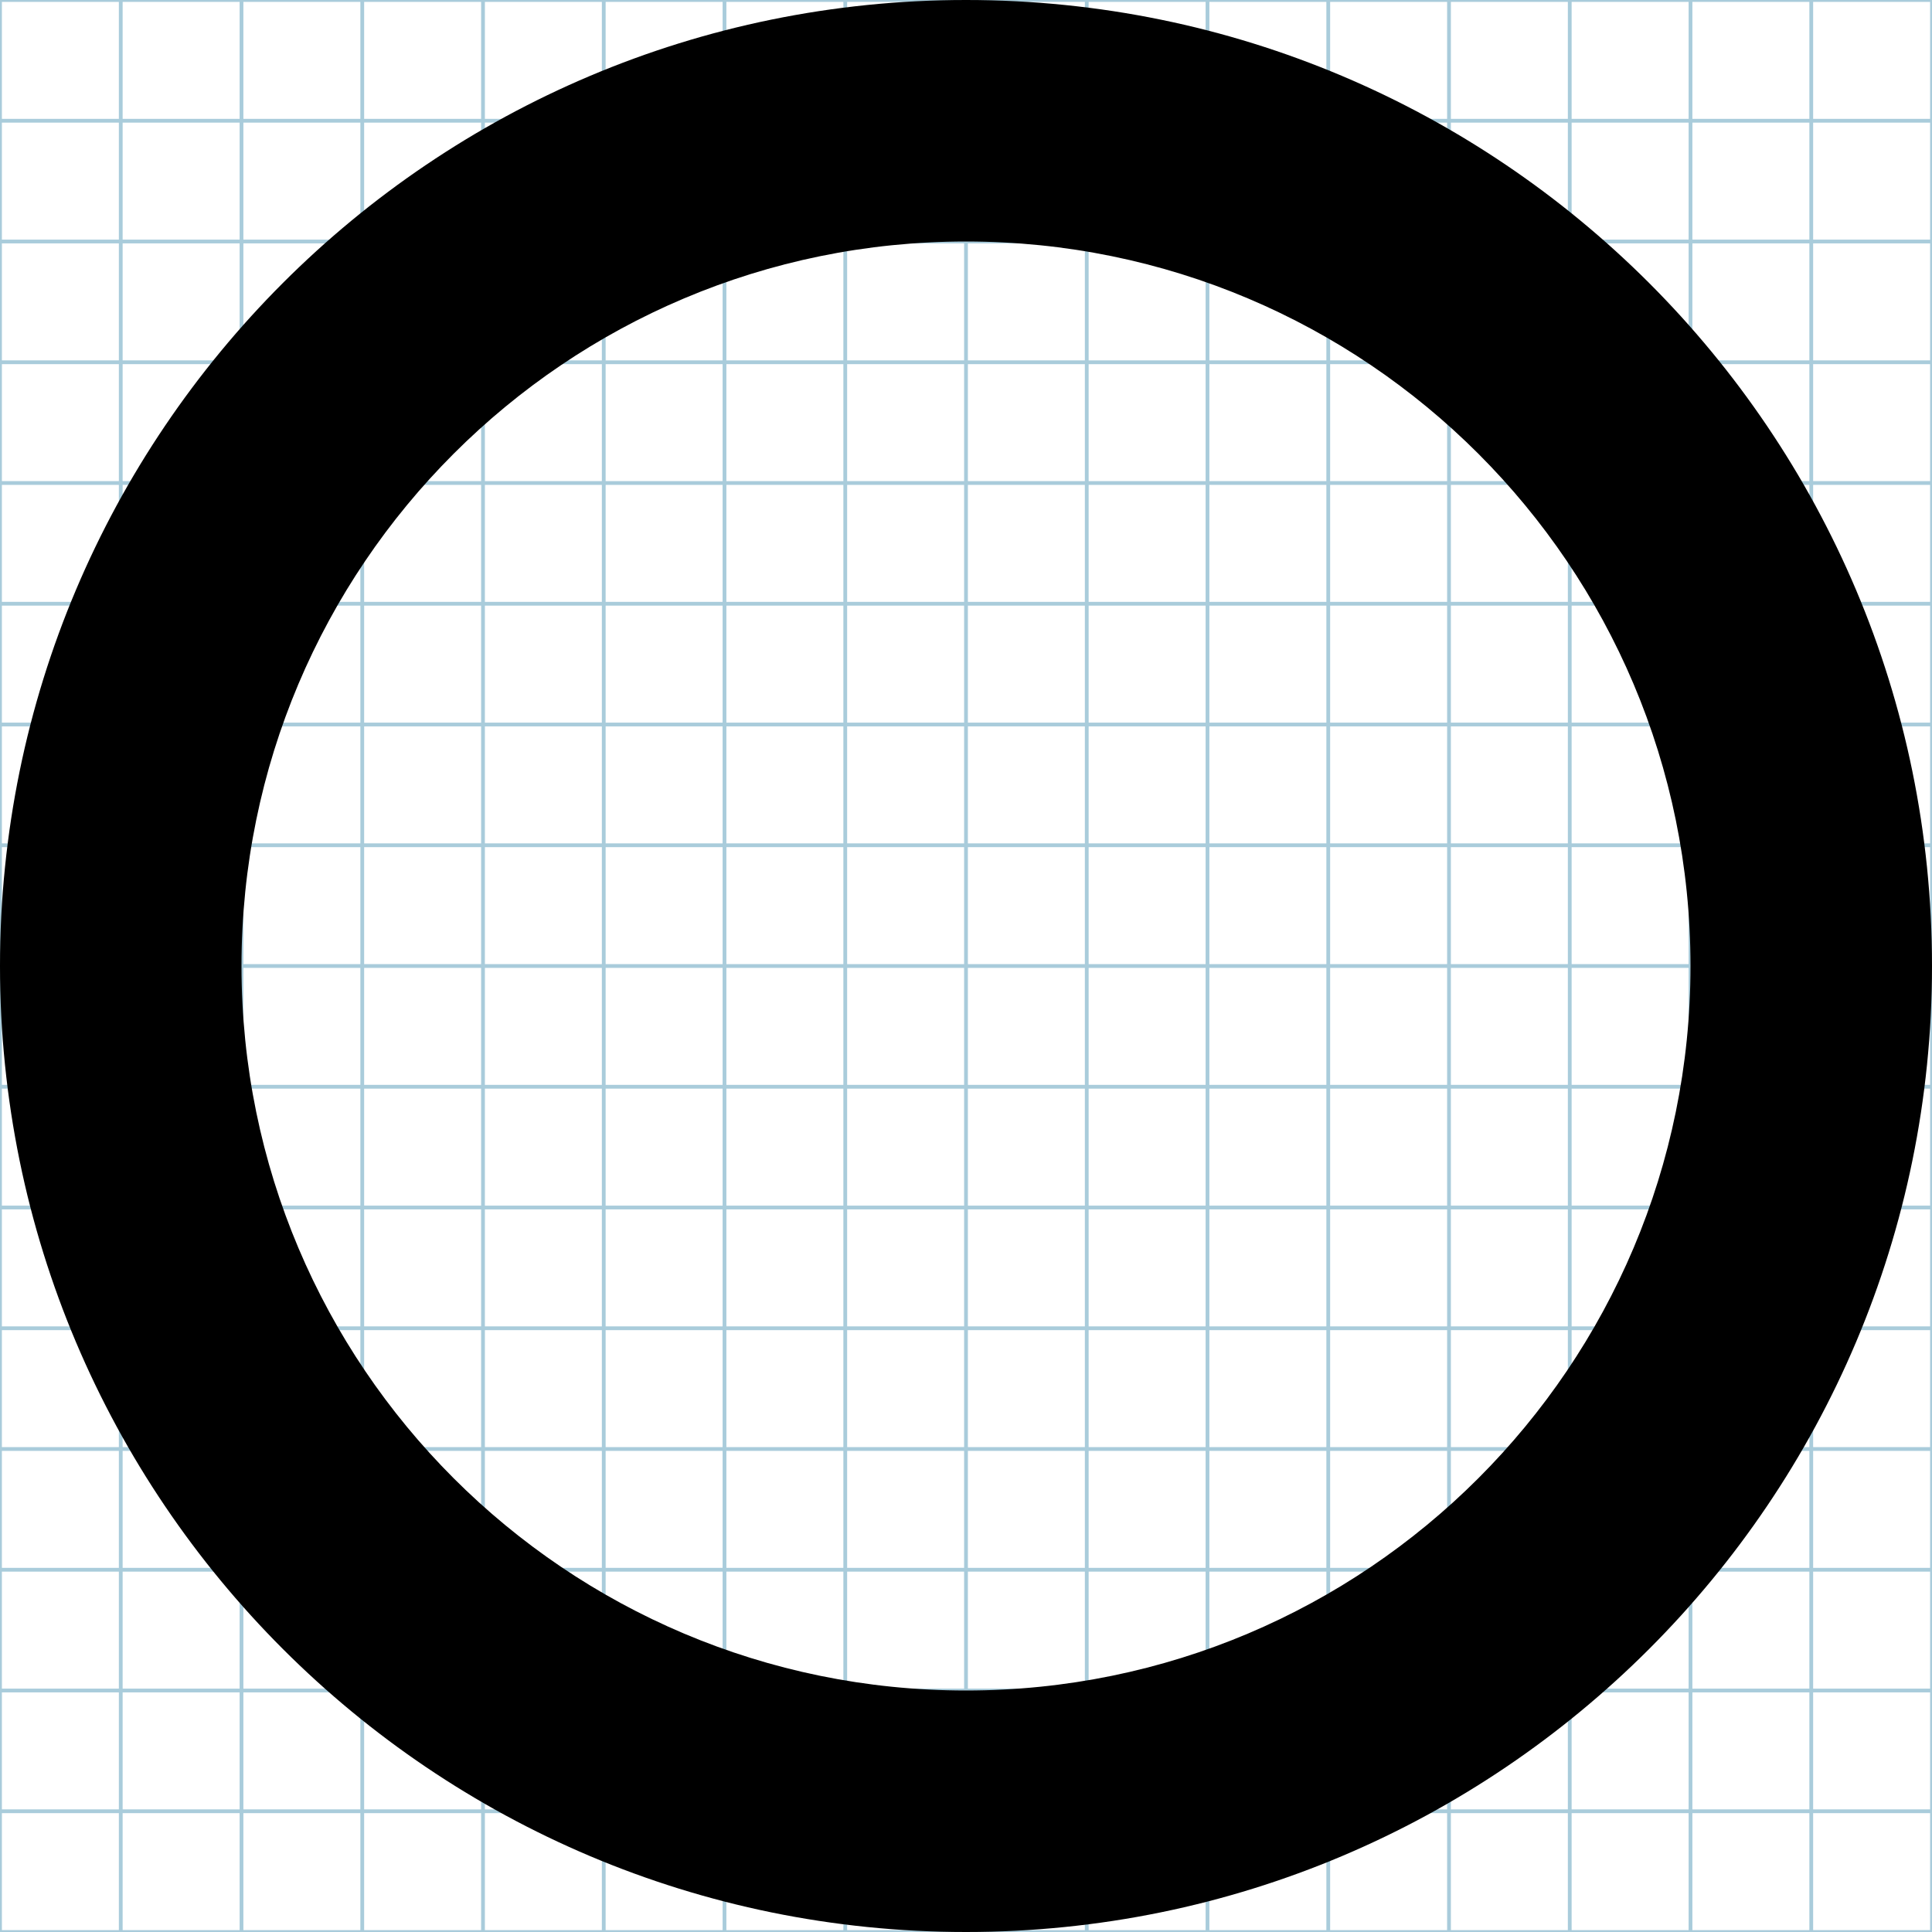
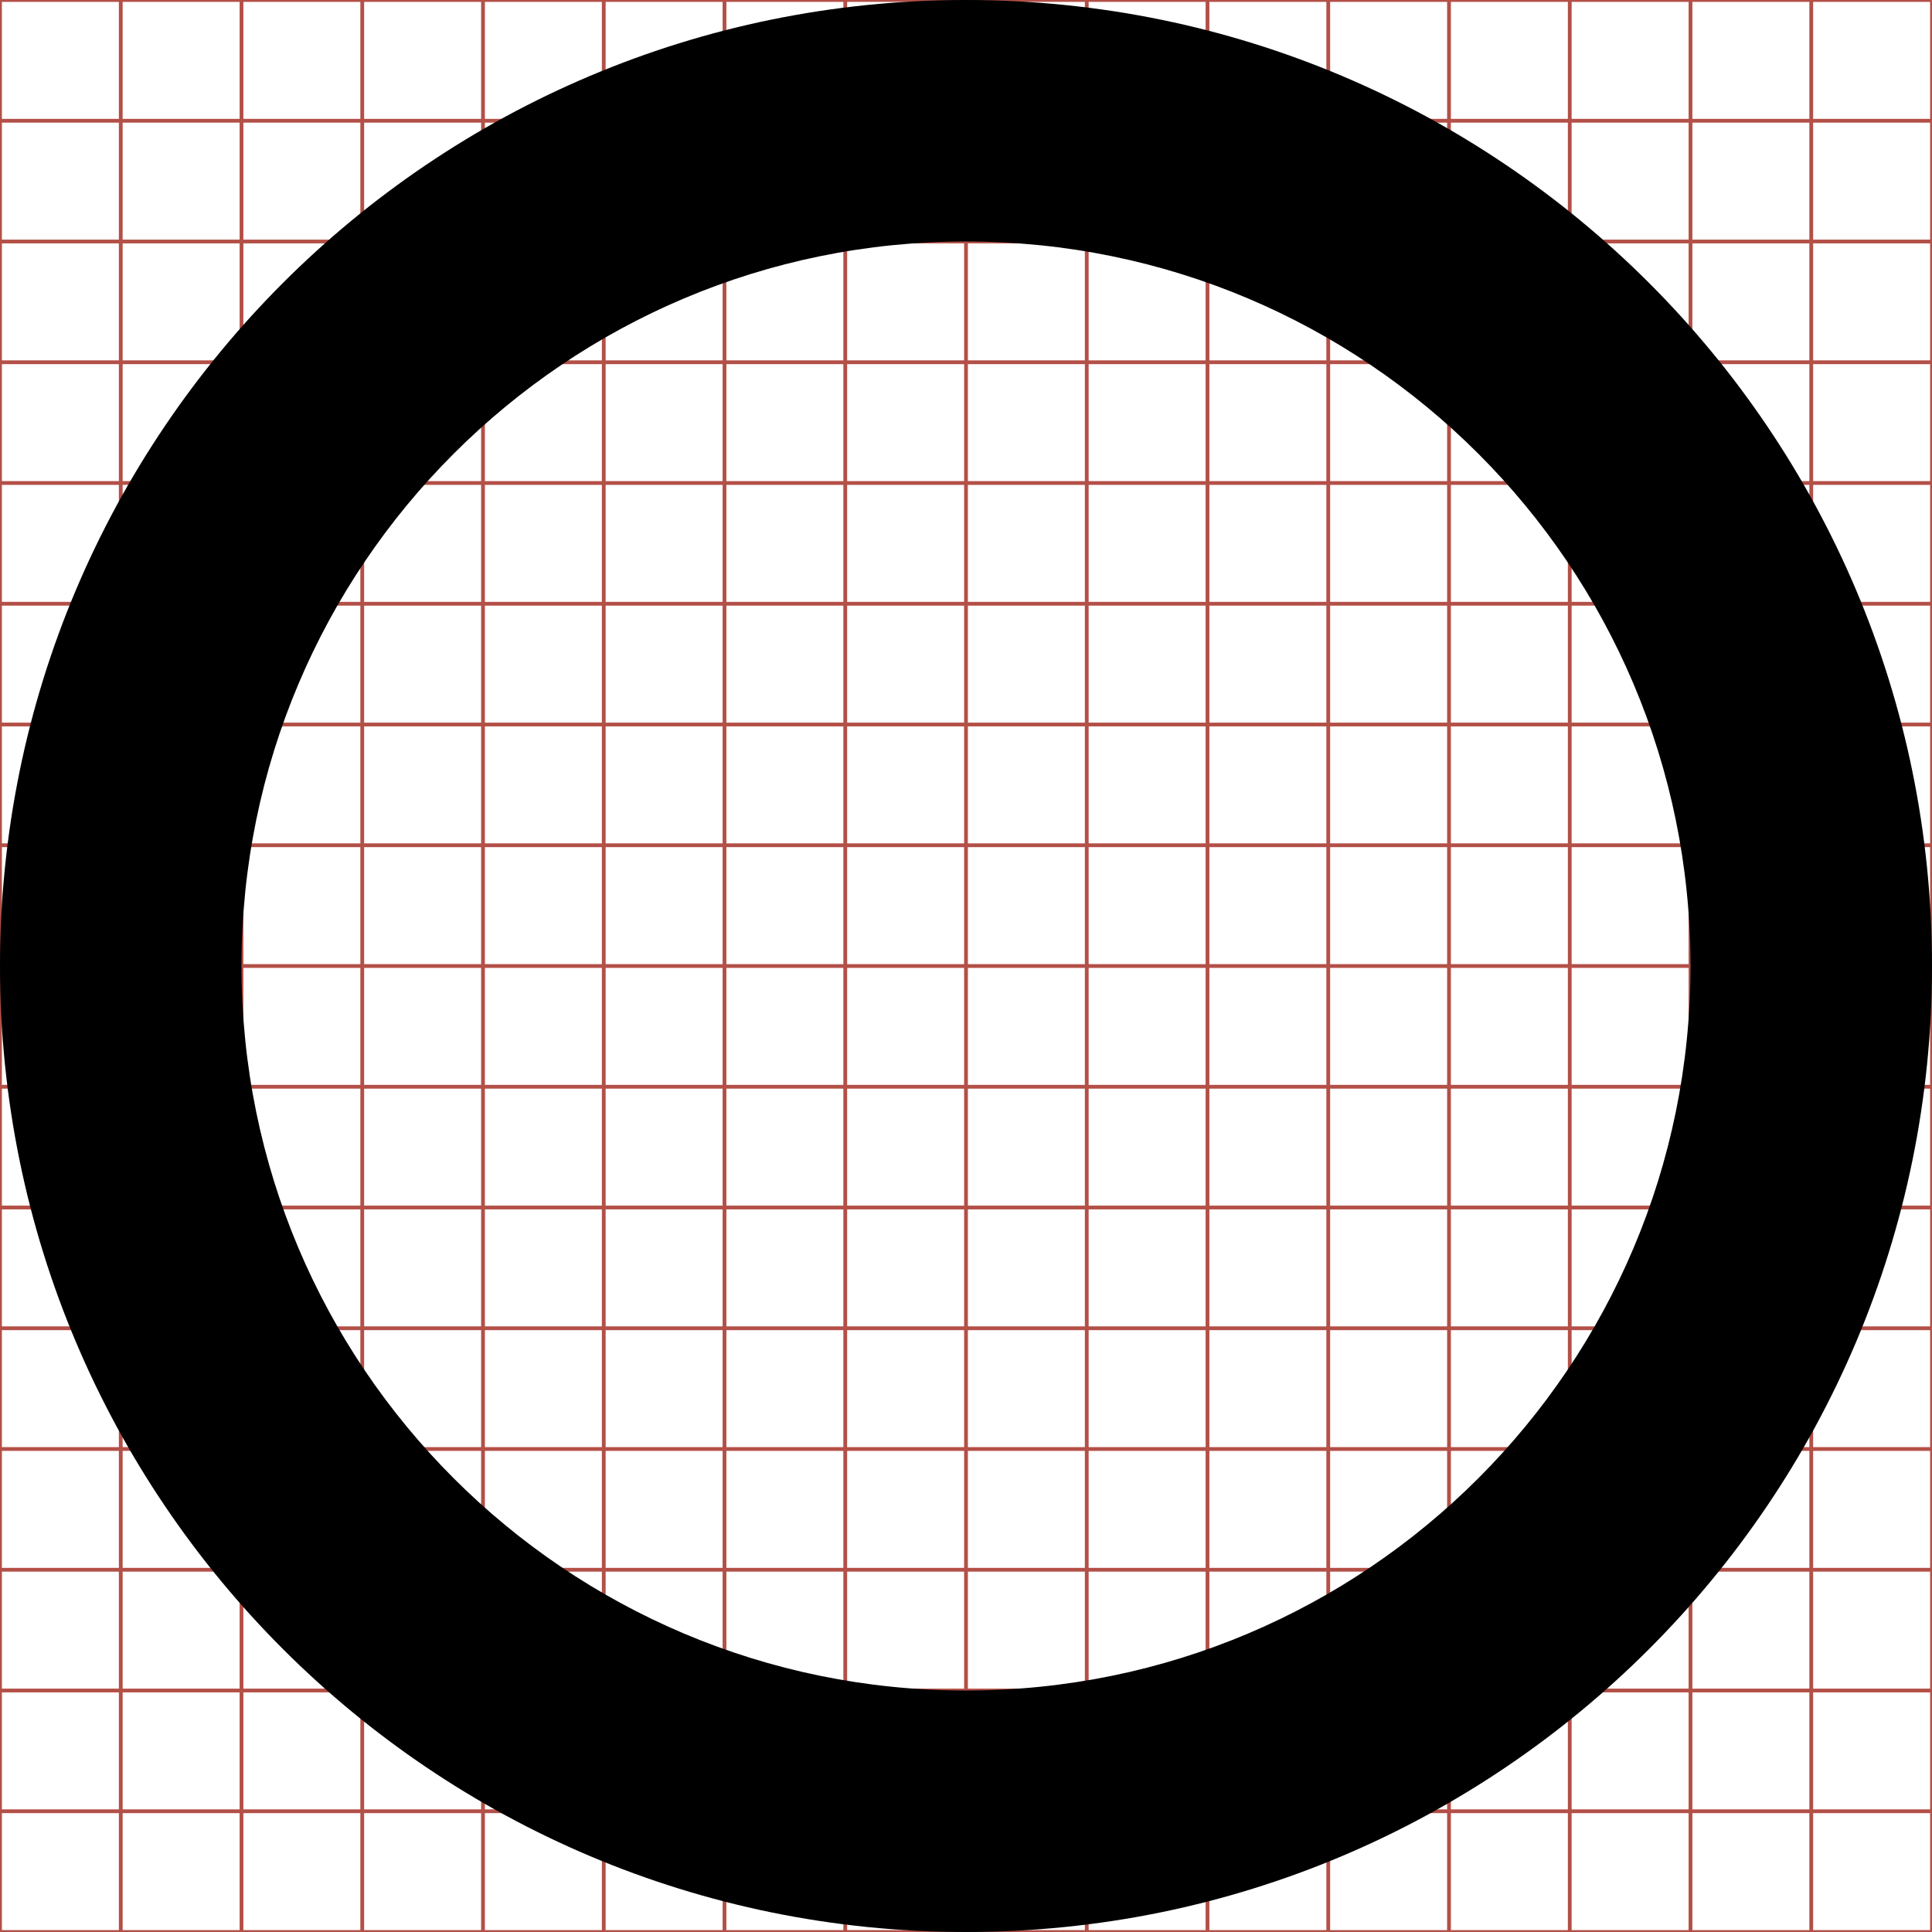
- <svg xmlns="http://www.w3.org/2000/svg" version="1.1" id="Layer_1" x="0px" y="0px" width="512px" height="512px" viewBox="0 0 512 512" enable-background="new 0 0 512 512" xml:space="preserve">
-   <g id="Grid_1_">
-     <g id="Layer_1_1_">
-       <g id="Grid">
-         <g>
-           <rect x="0" fill="none" stroke="#A9CCDB" stroke-miterlimit="10" width="512" height="512" />
-           <line fill="none" stroke="#A9CCDB" stroke-miterlimit="10" x1="0" y1="480" x2="512" y2="480" />
-           <line fill="none" stroke="#A9CCDB" stroke-miterlimit="10" x1="0" y1="448" x2="512" y2="448" />
-           <line fill="none" stroke="#A9CCDB" stroke-miterlimit="10" x1="0" y1="416" x2="512" y2="416" />
-           <line fill="none" stroke="#A9CCDB" stroke-miterlimit="10" x1="0" y1="384" x2="512" y2="384" />
-           <line fill="none" stroke="#A9CCDB" stroke-miterlimit="10" x1="0" y1="352" x2="512" y2="352" />
-           <line fill="none" stroke="#A9CCDB" stroke-miterlimit="10" x1="0" y1="320" x2="512" y2="320" />
-           <line fill="none" stroke="#A9CCDB" stroke-miterlimit="10" x1="0" y1="288" x2="512" y2="288" />
-           <line fill="none" stroke="#A9CCDB" stroke-miterlimit="10" x1="0" y1="256" x2="512" y2="256" />
-           <line fill="none" stroke="#A9CCDB" stroke-miterlimit="10" x1="0" y1="224" x2="512" y2="224" />
-           <line fill="none" stroke="#A9CCDB" stroke-miterlimit="10" x1="0" y1="192" x2="512" y2="192" />
-           <line fill="none" stroke="#A9CCDB" stroke-miterlimit="10" x1="0" y1="160" x2="512" y2="160" />
-           <line fill="none" stroke="#A9CCDB" stroke-miterlimit="10" x1="0" y1="128" x2="512" y2="128" />
-           <line fill="none" stroke="#A9CCDB" stroke-miterlimit="10" x1="0" y1="96" x2="512" y2="96" />
-           <line fill="none" stroke="#A9CCDB" stroke-miterlimit="10" x1="0" y1="64" x2="512" y2="64" />
-           <line fill="none" stroke="#A9CCDB" stroke-miterlimit="10" x1="0" y1="32" x2="512" y2="32" />
-           <line fill="none" stroke="#A9CCDB" stroke-miterlimit="10" x1="480" y1="0" x2="480" y2="512" />
-           <line fill="none" stroke="#A9CCDB" stroke-miterlimit="10" x1="448" y1="0" x2="448" y2="512" />
-           <line fill="none" stroke="#A9CCDB" stroke-miterlimit="10" x1="416" y1="0" x2="416" y2="512" />
-           <line fill="none" stroke="#A9CCDB" stroke-miterlimit="10" x1="384" y1="0" x2="384" y2="512" />
-           <line fill="none" stroke="#A9CCDB" stroke-miterlimit="10" x1="352" y1="0" x2="352" y2="512" />
-           <line fill="none" stroke="#A9CCDB" stroke-miterlimit="10" x1="320" y1="0" x2="320" y2="512" />
-           <line fill="none" stroke="#A9CCDB" stroke-miterlimit="10" x1="288" y1="0" x2="288" y2="512" />
-           <line fill="none" stroke="#A9CCDB" stroke-miterlimit="10" x1="256" y1="0" x2="256" y2="512" />
-           <line fill="none" stroke="#A9CCDB" stroke-miterlimit="10" x1="224" y1="0" x2="224" y2="512" />
-           <line fill="none" stroke="#A9CCDB" stroke-miterlimit="10" x1="192" y1="0" x2="192" y2="512" />
-           <line fill="none" stroke="#A9CCDB" stroke-miterlimit="10" x1="160" y1="0" x2="160" y2="512" />
-           <line fill="none" stroke="#A9CCDB" stroke-miterlimit="10" x1="128" y1="0" x2="128" y2="512" />
-           <line fill="none" stroke="#A9CCDB" stroke-miterlimit="10" x1="96" y1="0" x2="96" y2="512" />
-           <line fill="none" stroke="#A9CCDB" stroke-miterlimit="10" x1="64" y1="0" x2="64" y2="512" />
-           <line fill="none" stroke="#A9CCDB" stroke-miterlimit="10" x1="32" y1="0" x2="32" y2="512" />
-         </g>
-       </g>
-     </g>
+ <svg width="512" height="512" viewBox="0 0 512 512" data-tags="radio-unchecked" fill="#000000">
+   <g class="svgGrid" id="svgGrid">
+     <line stroke-width="1" stroke="#B35047" x1="32" x2="32" y1="0" y2="512" />
+     <line stroke-width="1" stroke="#B35047" x1="64" x2="64" y1="0" y2="512" />
+     <line stroke-width="1" stroke="#B35047" x1="96" x2="96" y1="0" y2="512" />
+     <line stroke-width="1" stroke="#B35047" x1="128" x2="128" y1="0" y2="512" />
+     <line stroke-width="1" stroke="#B35047" x1="160" x2="160" y1="0" y2="512" />
+     <line stroke-width="1" stroke="#B35047" x1="192" x2="192" y1="0" y2="512" />
+     <line stroke-width="1" stroke="#B35047" x1="224" x2="224" y1="0" y2="512" />
+     <line stroke-width="1" stroke="#B35047" x1="256" x2="256" y1="0" y2="512" />
+     <line stroke-width="1" stroke="#B35047" x1="288" x2="288" y1="0" y2="512" />
+     <line stroke-width="1" stroke="#B35047" x1="320" x2="320" y1="0" y2="512" />
+     <line stroke-width="1" stroke="#B35047" x1="352" x2="352" y1="0" y2="512" />
+     <line stroke-width="1" stroke="#B35047" x1="384" x2="384" y1="0" y2="512" />
+     <line stroke-width="1" stroke="#B35047" x1="416" x2="416" y1="0" y2="512" />
+     <line stroke-width="1" stroke="#B35047" x1="448" x2="448" y1="0" y2="512" />
+     <line stroke-width="1" stroke="#B35047" x1="480" x2="480" y1="0" y2="512" />
+     <line stroke-width="1" stroke="#B35047" x1="0" x2="512" y1="32" y2="32" />
+     <line stroke-width="1" stroke="#B35047" x1="0" x2="512" y1="64" y2="64" />
+     <line stroke-width="1" stroke="#B35047" x1="0" x2="512" y1="96" y2="96" />
+     <line stroke-width="1" stroke="#B35047" x1="0" x2="512" y1="128" y2="128" />
+     <line stroke-width="1" stroke="#B35047" x1="0" x2="512" y1="160" y2="160" />
+     <line stroke-width="1" stroke="#B35047" x1="0" x2="512" y1="192" y2="192" />
+     <line stroke-width="1" stroke="#B35047" x1="0" x2="512" y1="224" y2="224" />
+     <line stroke-width="1" stroke="#B35047" x1="0" x2="512" y1="256" y2="256" />
+     <line stroke-width="1" stroke="#B35047" x1="0" x2="512" y1="288" y2="288" />
+     <line stroke-width="1" stroke="#B35047" x1="0" x2="512" y1="320" y2="320" />
+     <line stroke-width="1" stroke="#B35047" x1="0" x2="512" y1="352" y2="352" />
+     <line stroke-width="1" stroke="#B35047" x1="0" x2="512" y1="384" y2="384" />
+     <line stroke-width="1" stroke="#B35047" x1="0" x2="512" y1="416" y2="416" />
+     <line stroke-width="1" stroke="#B35047" x1="0" x2="512" y1="448" y2="448" />
+     <line stroke-width="1" stroke="#B35047" x1="0" x2="512" y1="480" y2="480" />
+     <rect x="0" y="0" width="512" height="512" fill="none" stroke-width="1" stroke="#B35047" />
  </g>
-   <path d="M256,0C114.615,0,0,114.615,0,256s114.615,256,256,256s256-114.615,256-256S397.385,0,256,0z M256,448  c-106.039,0-192-85.961-192-192c0-106.039,85.961-192,192-192c106.039,0,192,85.961,192,192C448,362.039,362.039,448,256,448z" />
+   <path d="M 256.00,0.00C 114.615,0.00,0.00,114.615,0.00,256.00s 114.615,256.00, 256.00,256.00s 256.00-114.615, 256.00-256.00S 397.385,0.00, 256.00,0.00z M 256.00,448.00 c-106.039,0.00-192.00-85.961-192.00-192.00c0.00-106.039, 85.961-192.00, 192.00-192.00c 106.039,0.00, 192.00,85.961, 192.00,192.00C 448.00,362.039, 362.039,448.00, 256.00,448.00z" />
</svg>
